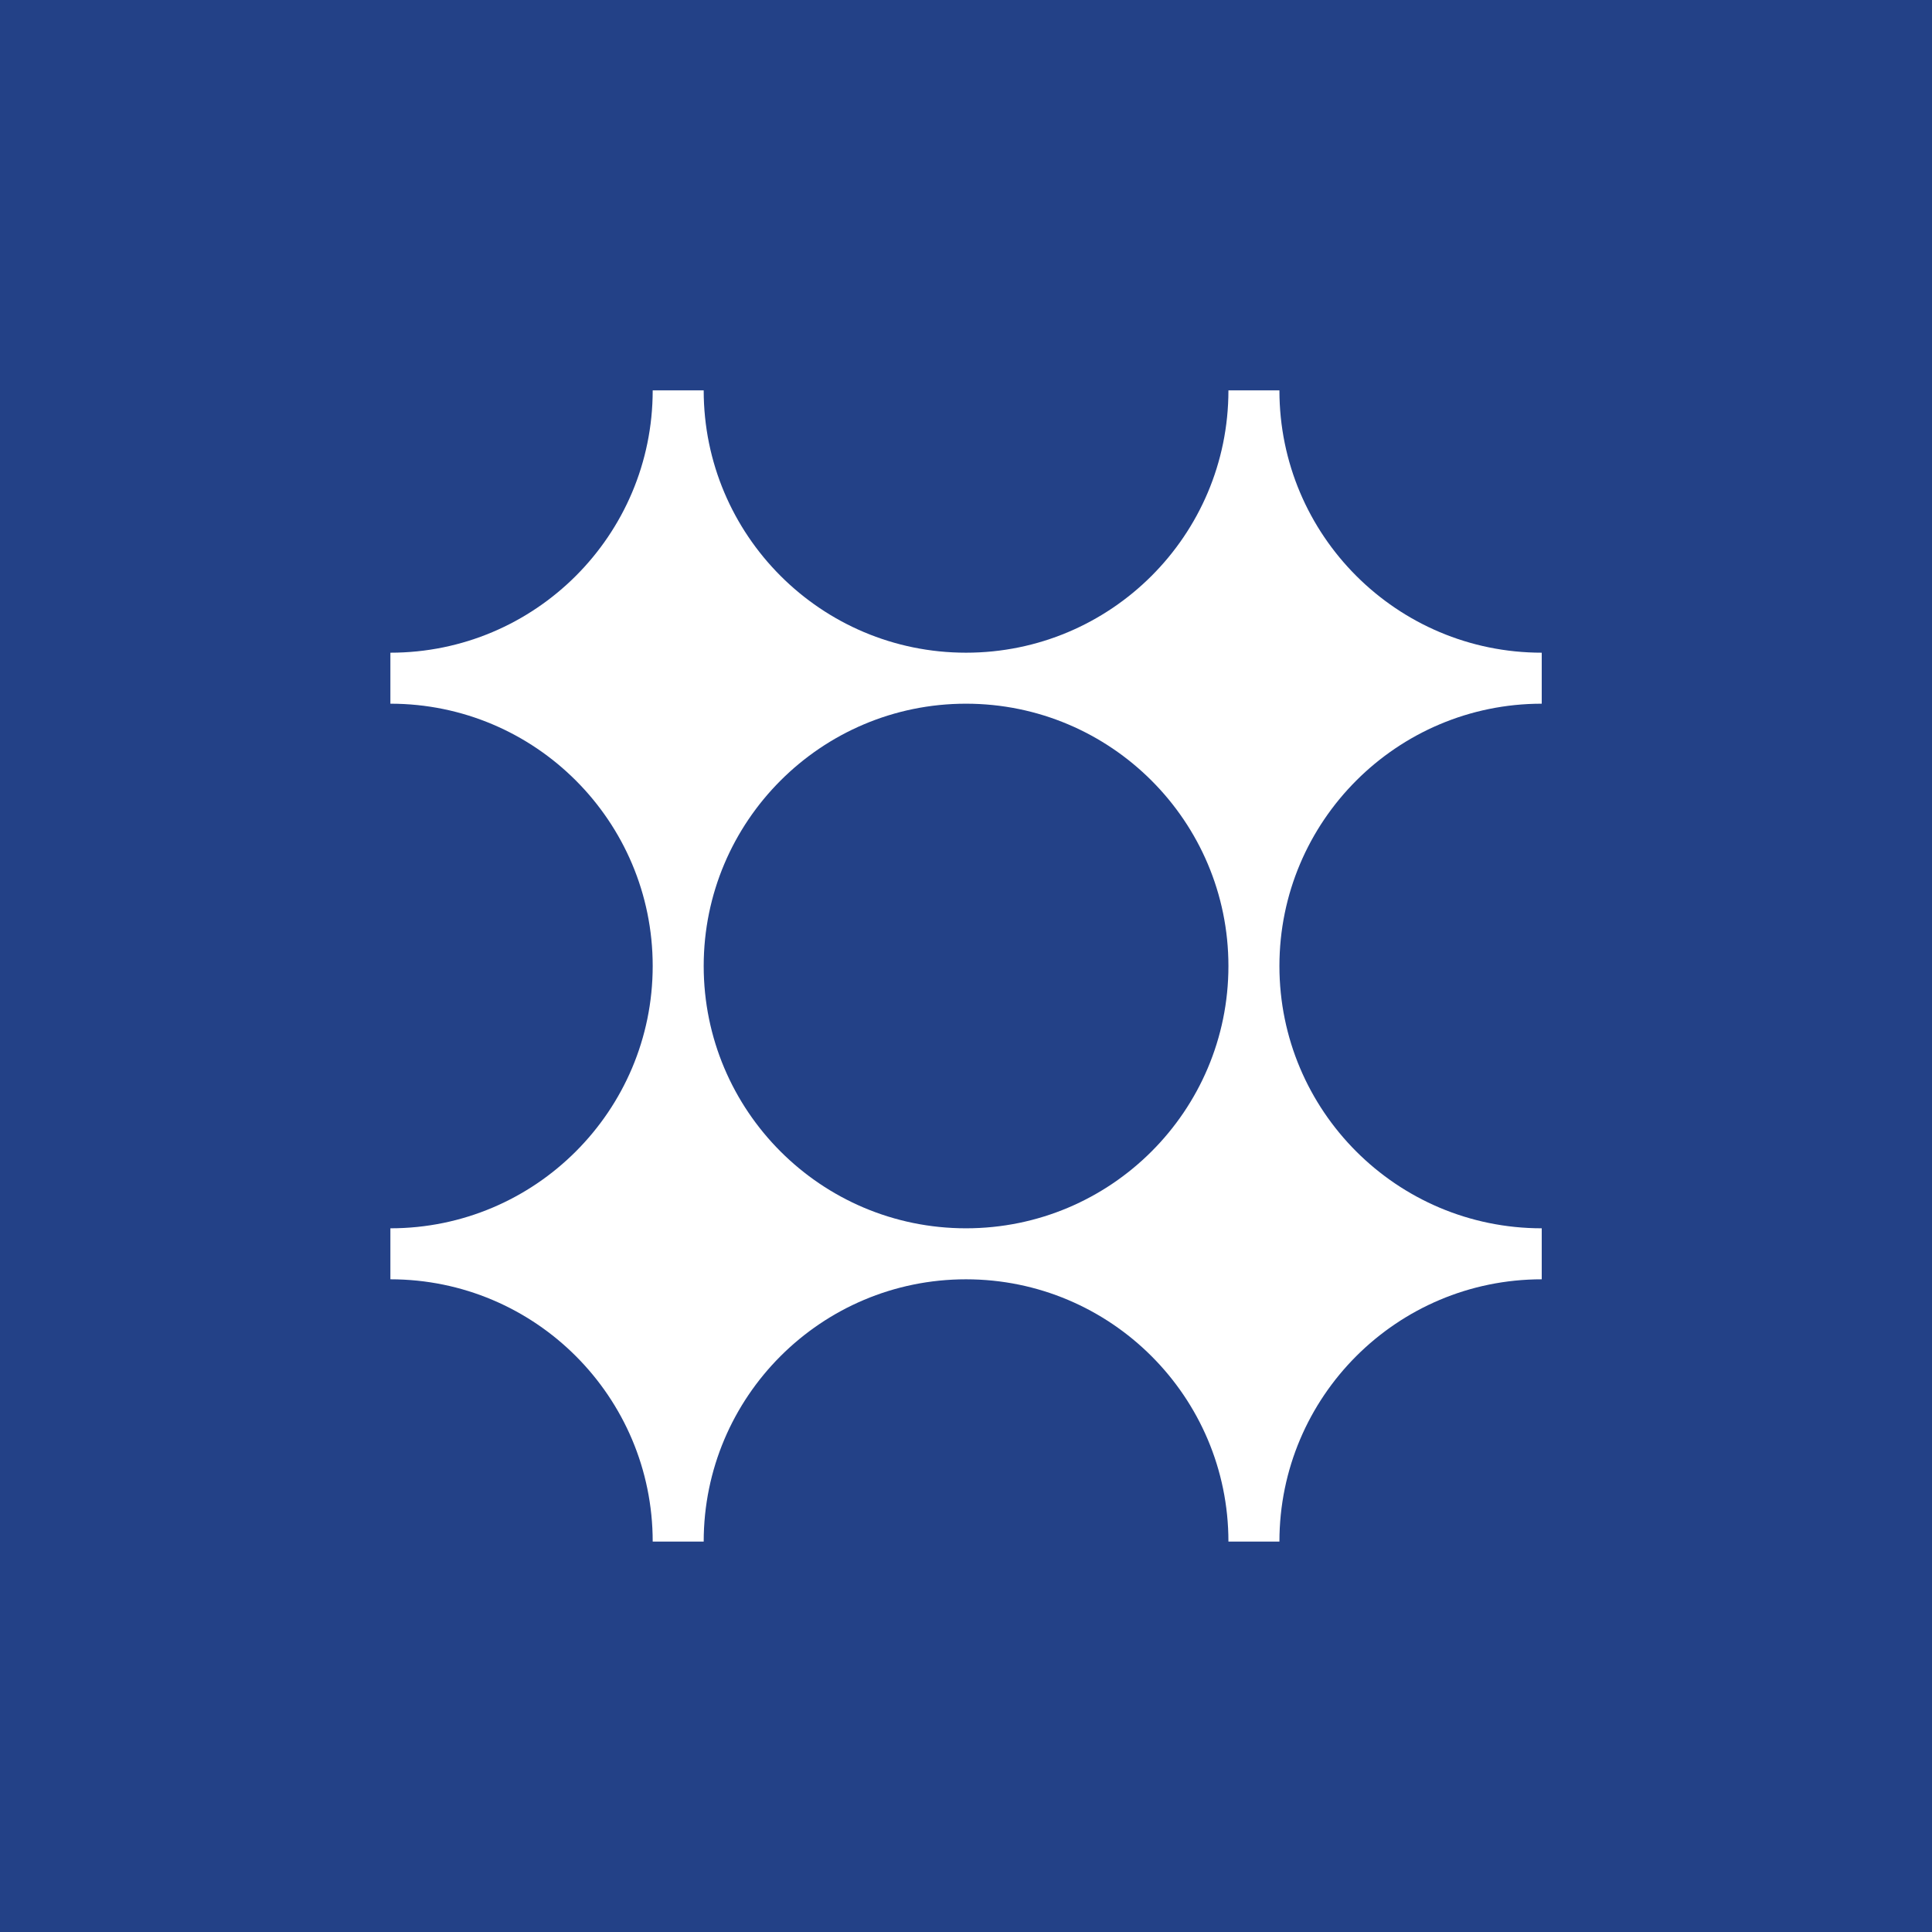
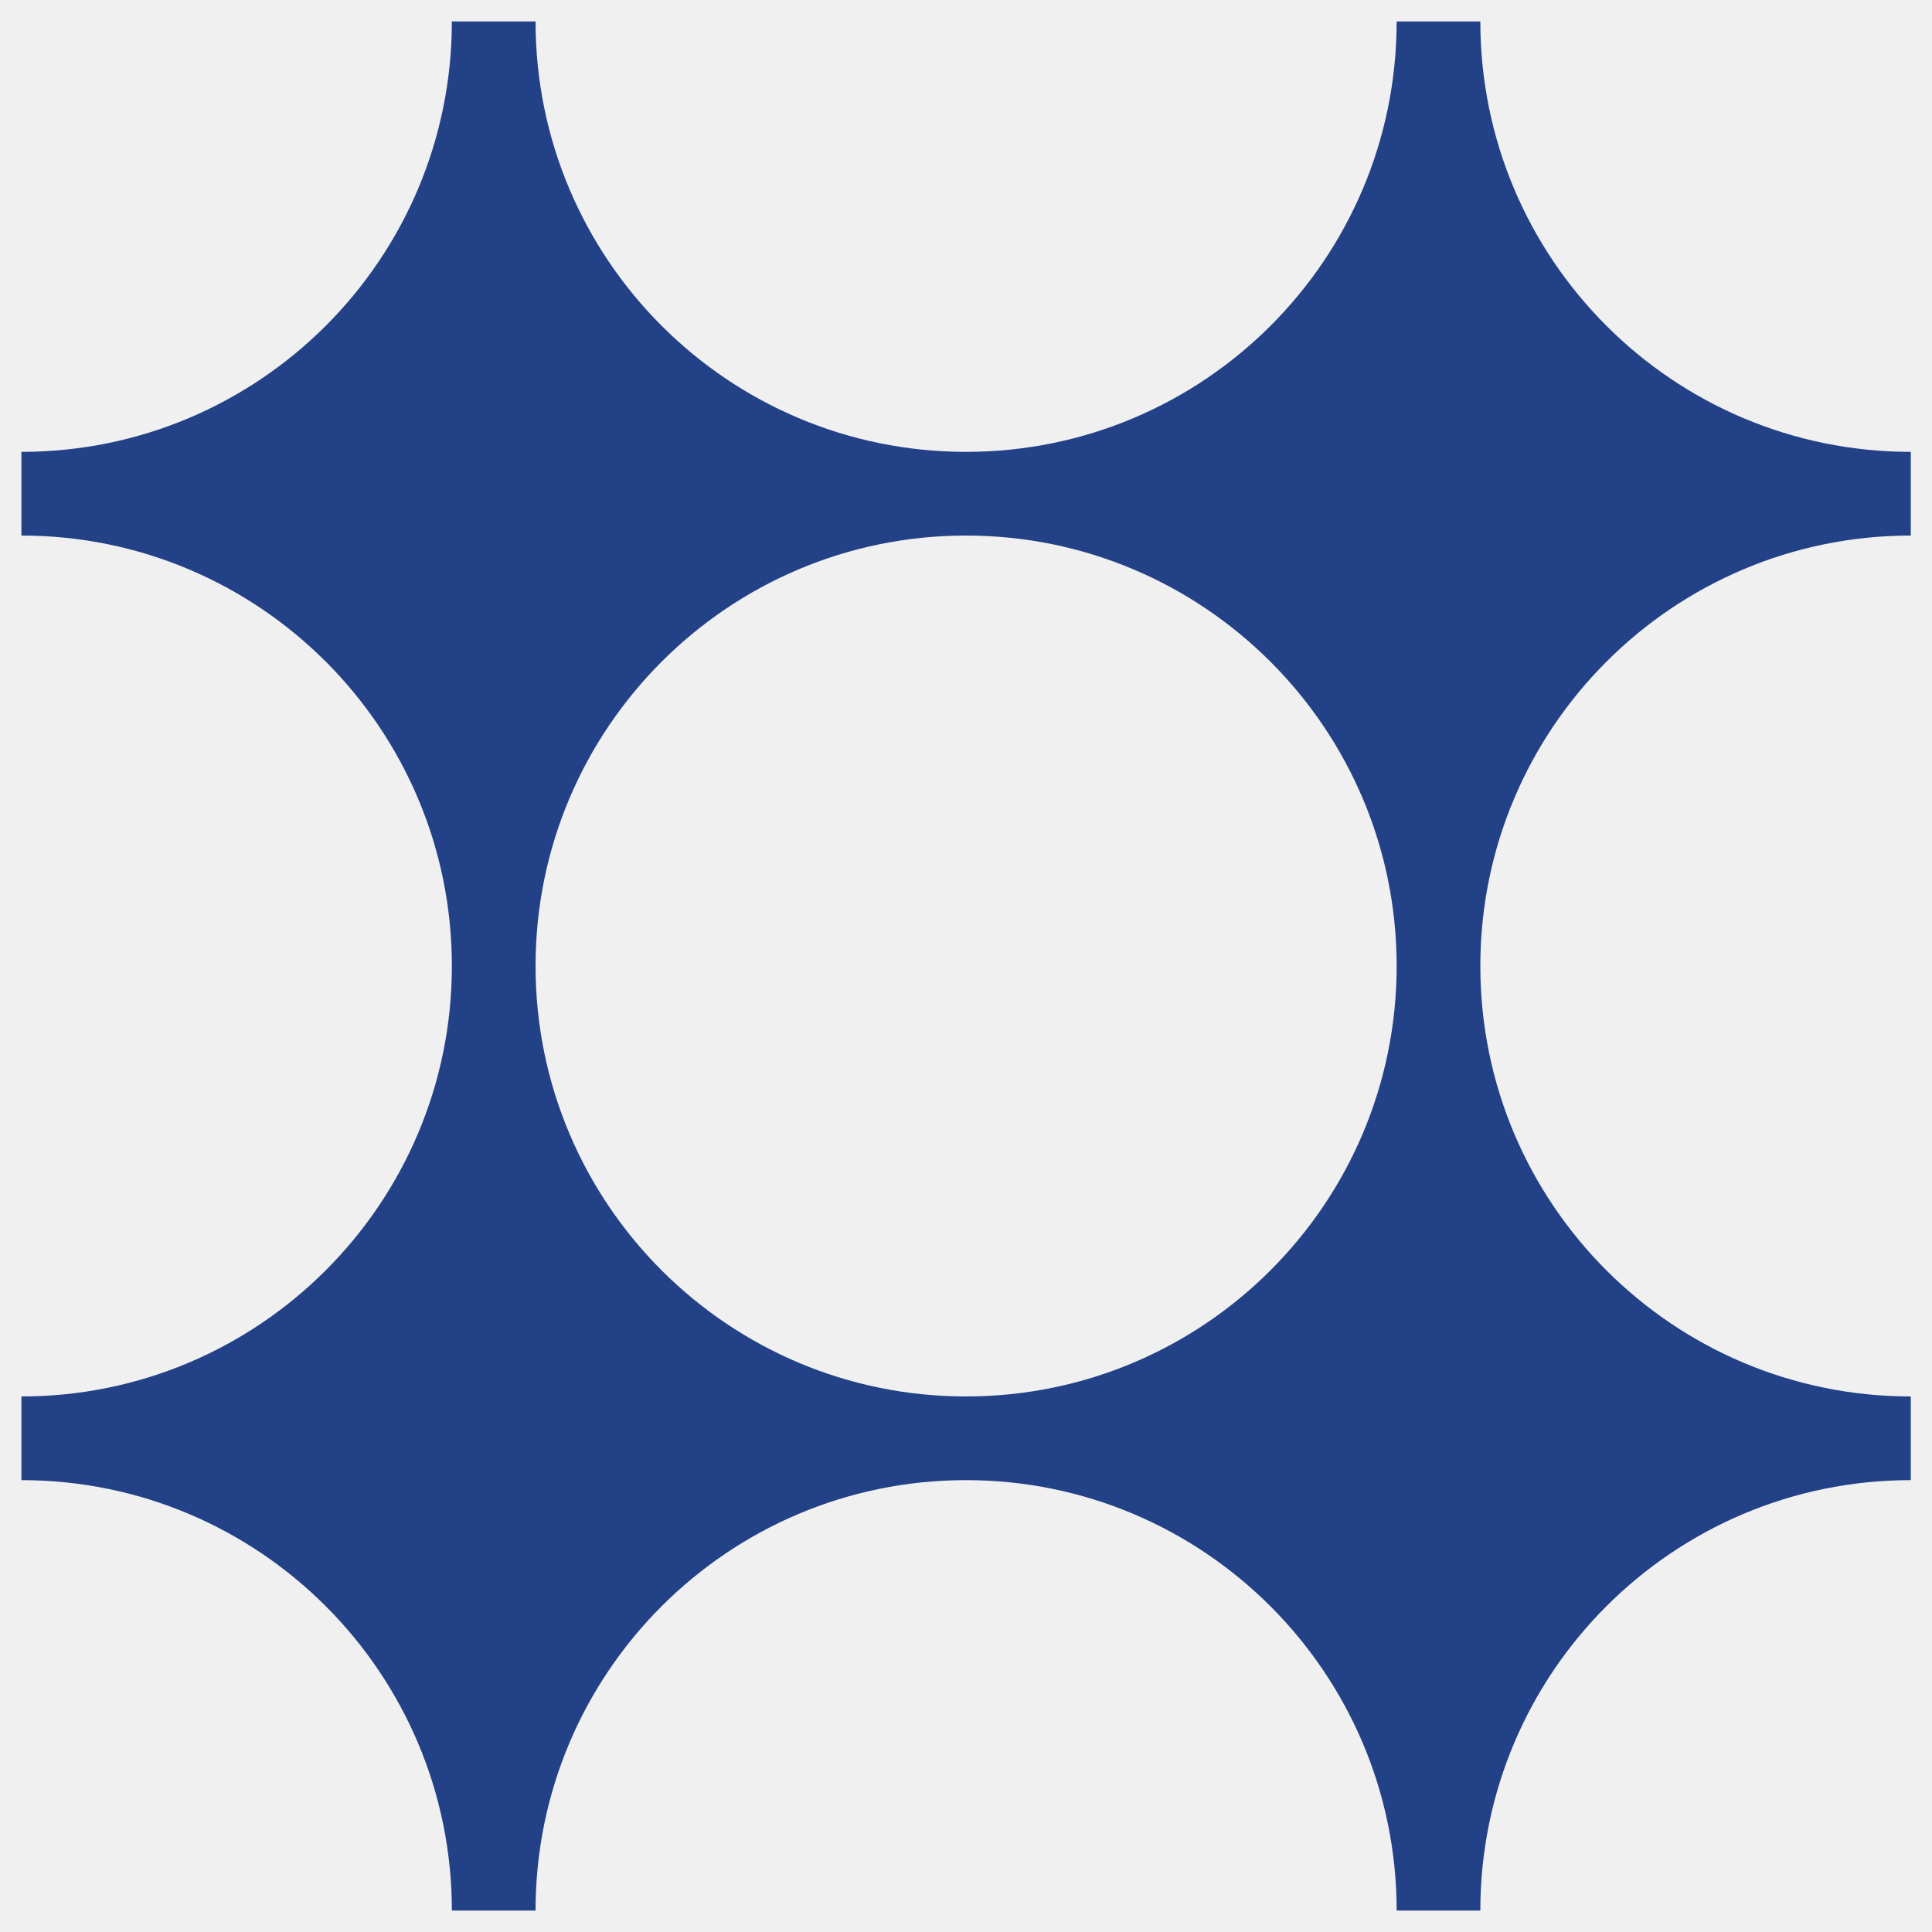
- <svg xmlns="http://www.w3.org/2000/svg" width="512" height="512" viewBox="0 0 512 512" fill="none">
-   <rect width="512" height="512" fill="#234187" />
-   <path d="M408.574 186.486V172.972C370.171 172.972 339.06 141.829 339.06 103.458H325.546C325.546 141.861 294.403 172.972 256 172.972C217.597 172.972 186.486 141.829 186.486 103.458H172.972C172.972 141.861 141.829 172.972 103.458 172.972V186.486C141.861 186.486 172.972 217.63 172.972 256C172.972 294.37 141.829 325.514 103.458 325.514V339.028C141.861 339.028 172.972 370.171 172.972 408.542H186.486C186.486 370.139 217.63 339.028 256 339.028C294.37 339.028 325.546 370.171 325.546 408.542H339.06C339.06 370.139 370.204 339.028 408.574 339.028V325.514C370.171 325.514 339.06 294.37 339.06 256C339.06 217.63 370.204 186.486 408.574 186.486ZM256 325.514C217.597 325.514 186.486 294.37 186.486 256C186.486 217.63 217.63 186.486 256 186.486C294.37 186.486 325.546 217.63 325.546 256C325.546 294.37 294.403 325.514 256 325.514Z" fill="white" />
+ <svg xmlns="http://www.w3.org/2000/svg" width="512" height="512" viewBox="0 0 312 312" fill="none">
+   <path transform="translate(-100 -100)" d="M408.574 186.486V172.972C370.171 172.972 339.06 141.829 339.06 103.458H325.546C325.546 141.861 294.403 172.972 256 172.972C217.597 172.972 186.486 141.829 186.486 103.458H172.972C172.972 141.861 141.829 172.972 103.458 172.972V186.486C141.861 186.486 172.972 217.63 172.972 256C172.972 294.37 141.829 325.514 103.458 325.514V339.028C141.861 339.028 172.972 370.171 172.972 408.542H186.486C186.486 370.139 217.63 339.028 256 339.028C294.37 339.028 325.546 370.171 325.546 408.542H339.06C339.06 370.139 370.204 339.028 408.574 339.028V325.514C370.171 325.514 339.06 294.37 339.06 256C339.06 217.63 370.204 186.486 408.574 186.486ZM256 325.514C217.597 325.514 186.486 294.37 186.486 256C186.486 217.63 217.63 186.486 256 186.486C294.37 186.486 325.546 217.63 325.546 256C325.546 294.37 294.403 325.514 256 325.514Z" fill="#234187" />
</svg>
